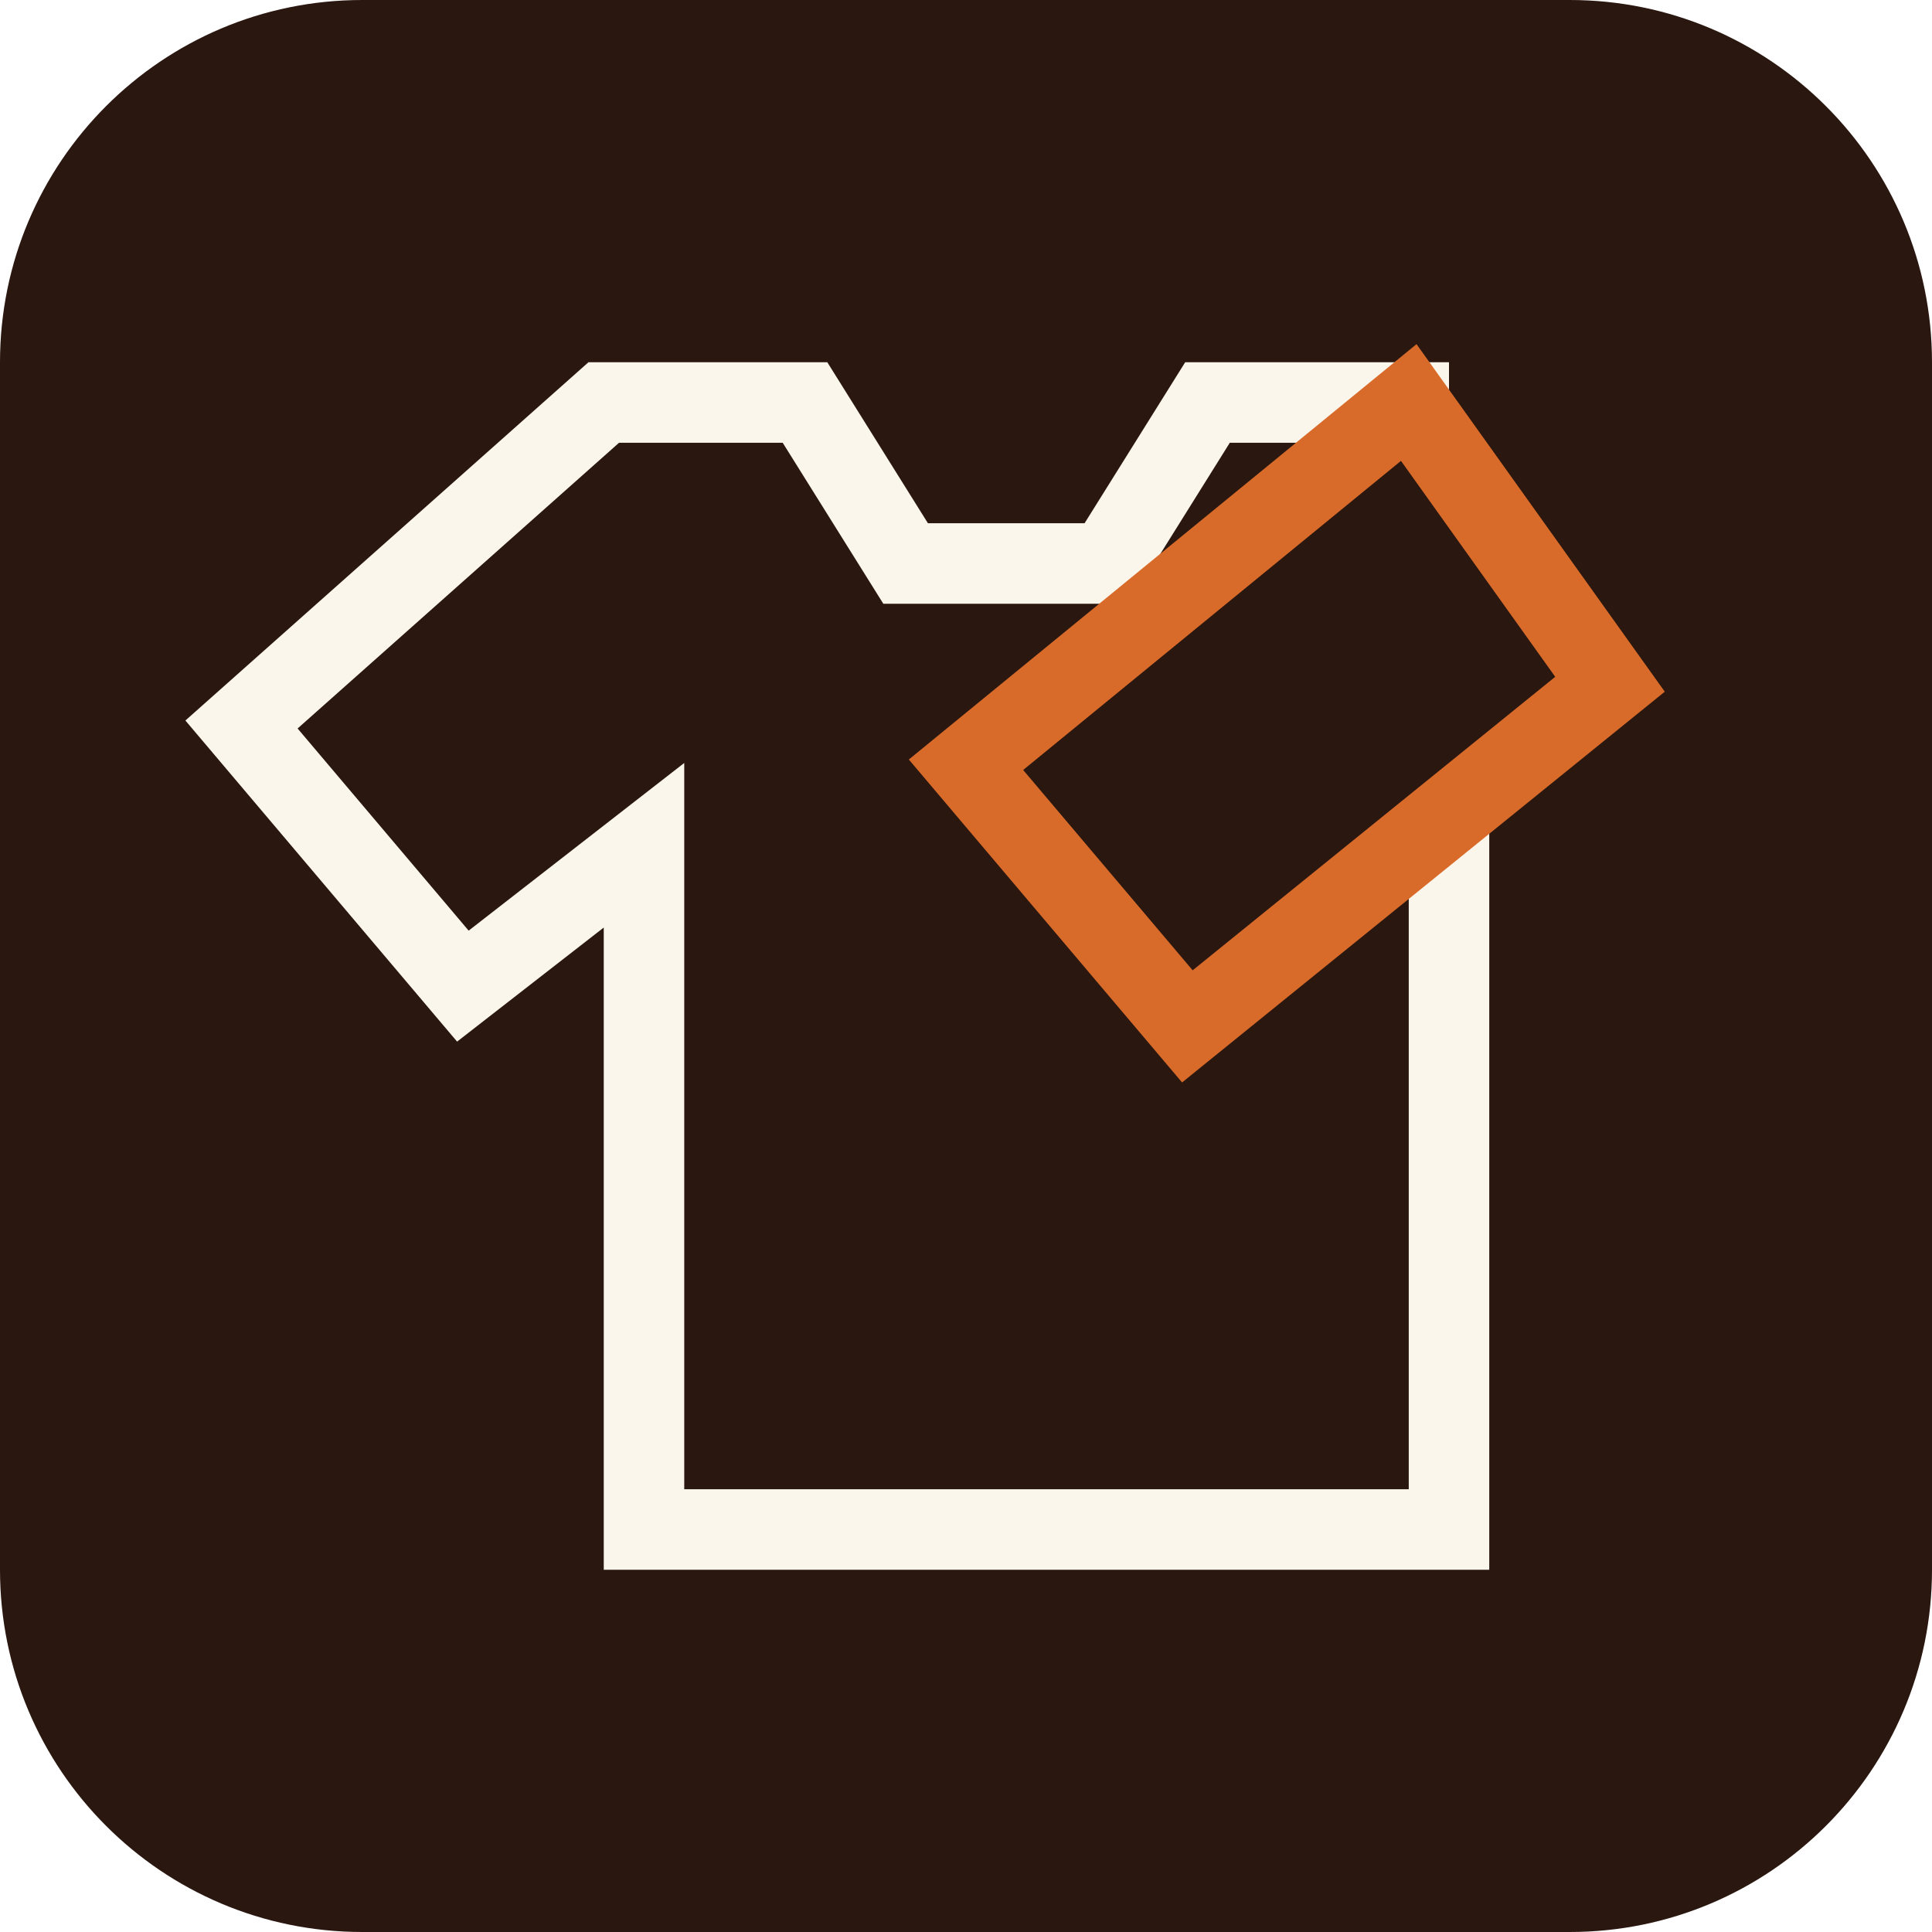
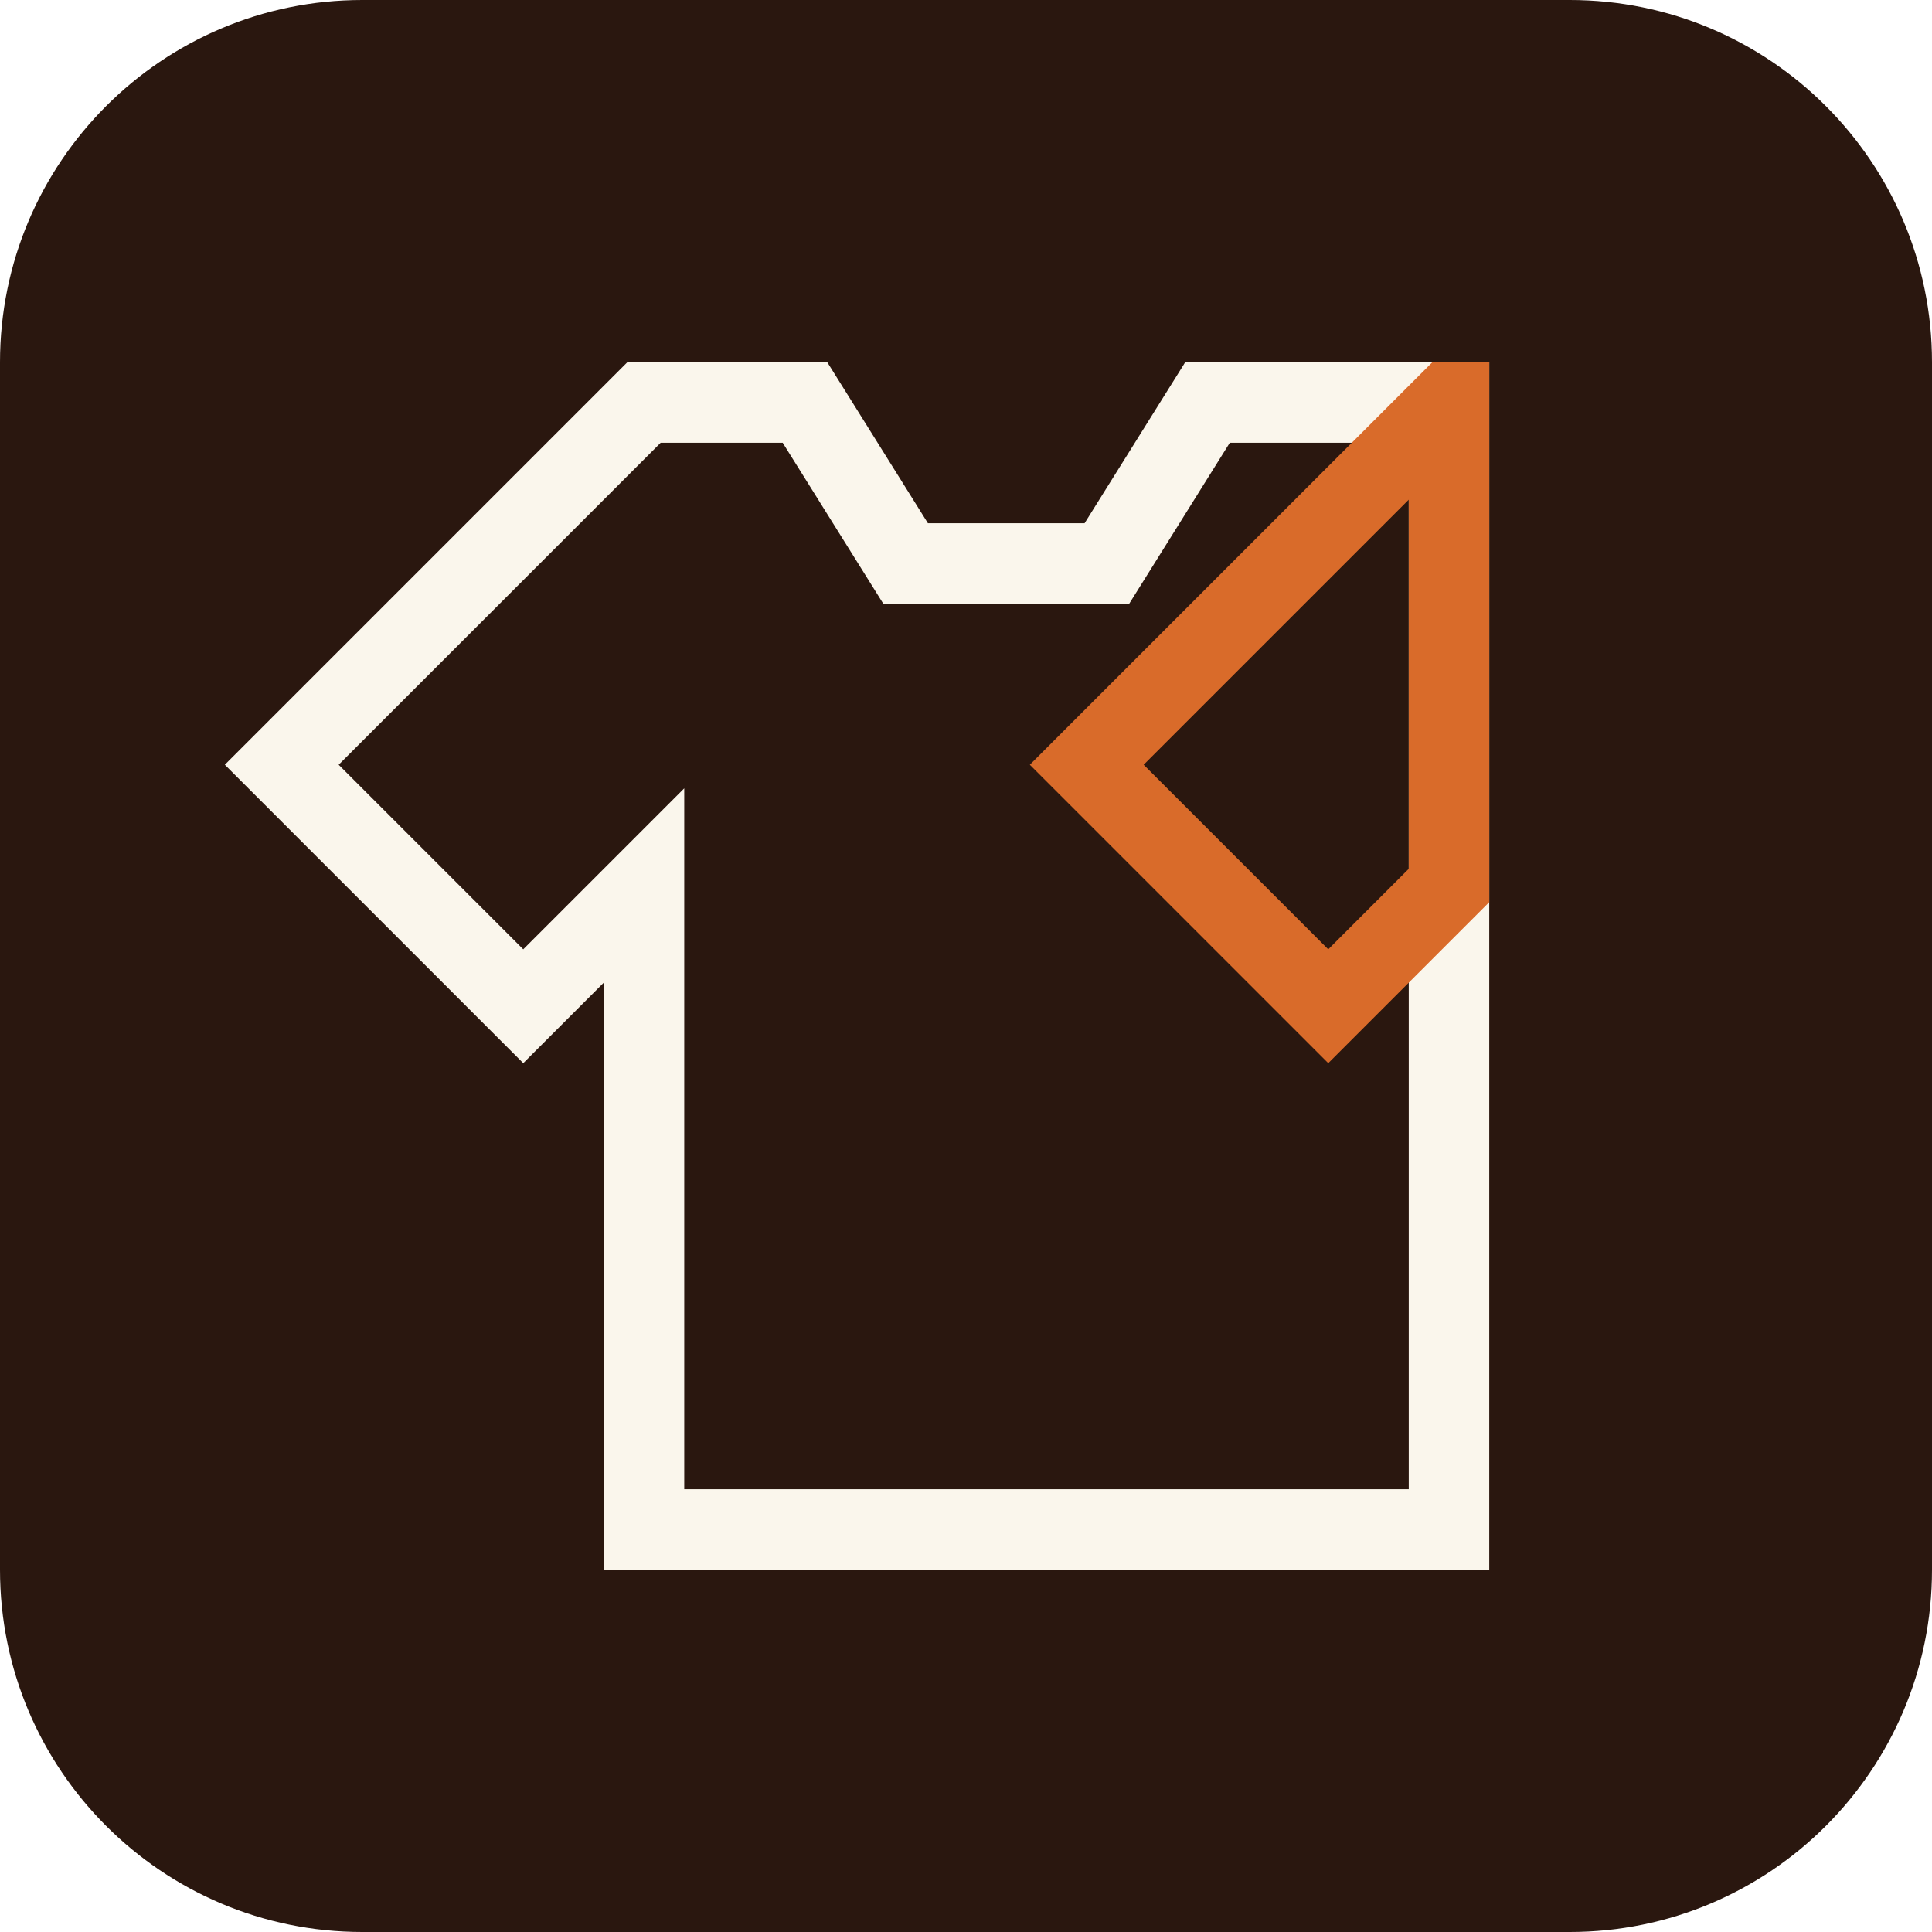
- <svg xmlns="http://www.w3.org/2000/svg" width="96" height="96" viewBox="0 0 96 96" role="img" aria-label="XFold">
+ <svg xmlns="http://www.w3.org/2000/svg" width="96" height="96" viewBox="0 0 96 96" role="img" aria-label="XFOLD">
  <rect width="96" height="96" rx="18" fill="#2a170f" />
  <g fill="none" stroke-width="4" stroke-linejoin="miter" stroke-linecap="square">
-     <path stroke="#faf6ec" d="M72 42V76H32V42L23 49 12 36 30 20H40L45 28H55L60 20H70" />
-     <path stroke="#d96b2a" d="M70 20 48 38 59 51 80 34 70 20Z" />
+     <path stroke="#faf6ec" d="M72 76H32V44L26 50 14 38 32 20H40L45 28H55L60 20H72V76Z" />
+     <path fill="#d96b2a" fill-rule="evenodd" d="M71.172 18H74V44.828L66 52.828L51.172 38Z M70 24.828L56.828 38L66 47.172L70 43.172Z" />
  </g>
</svg>
